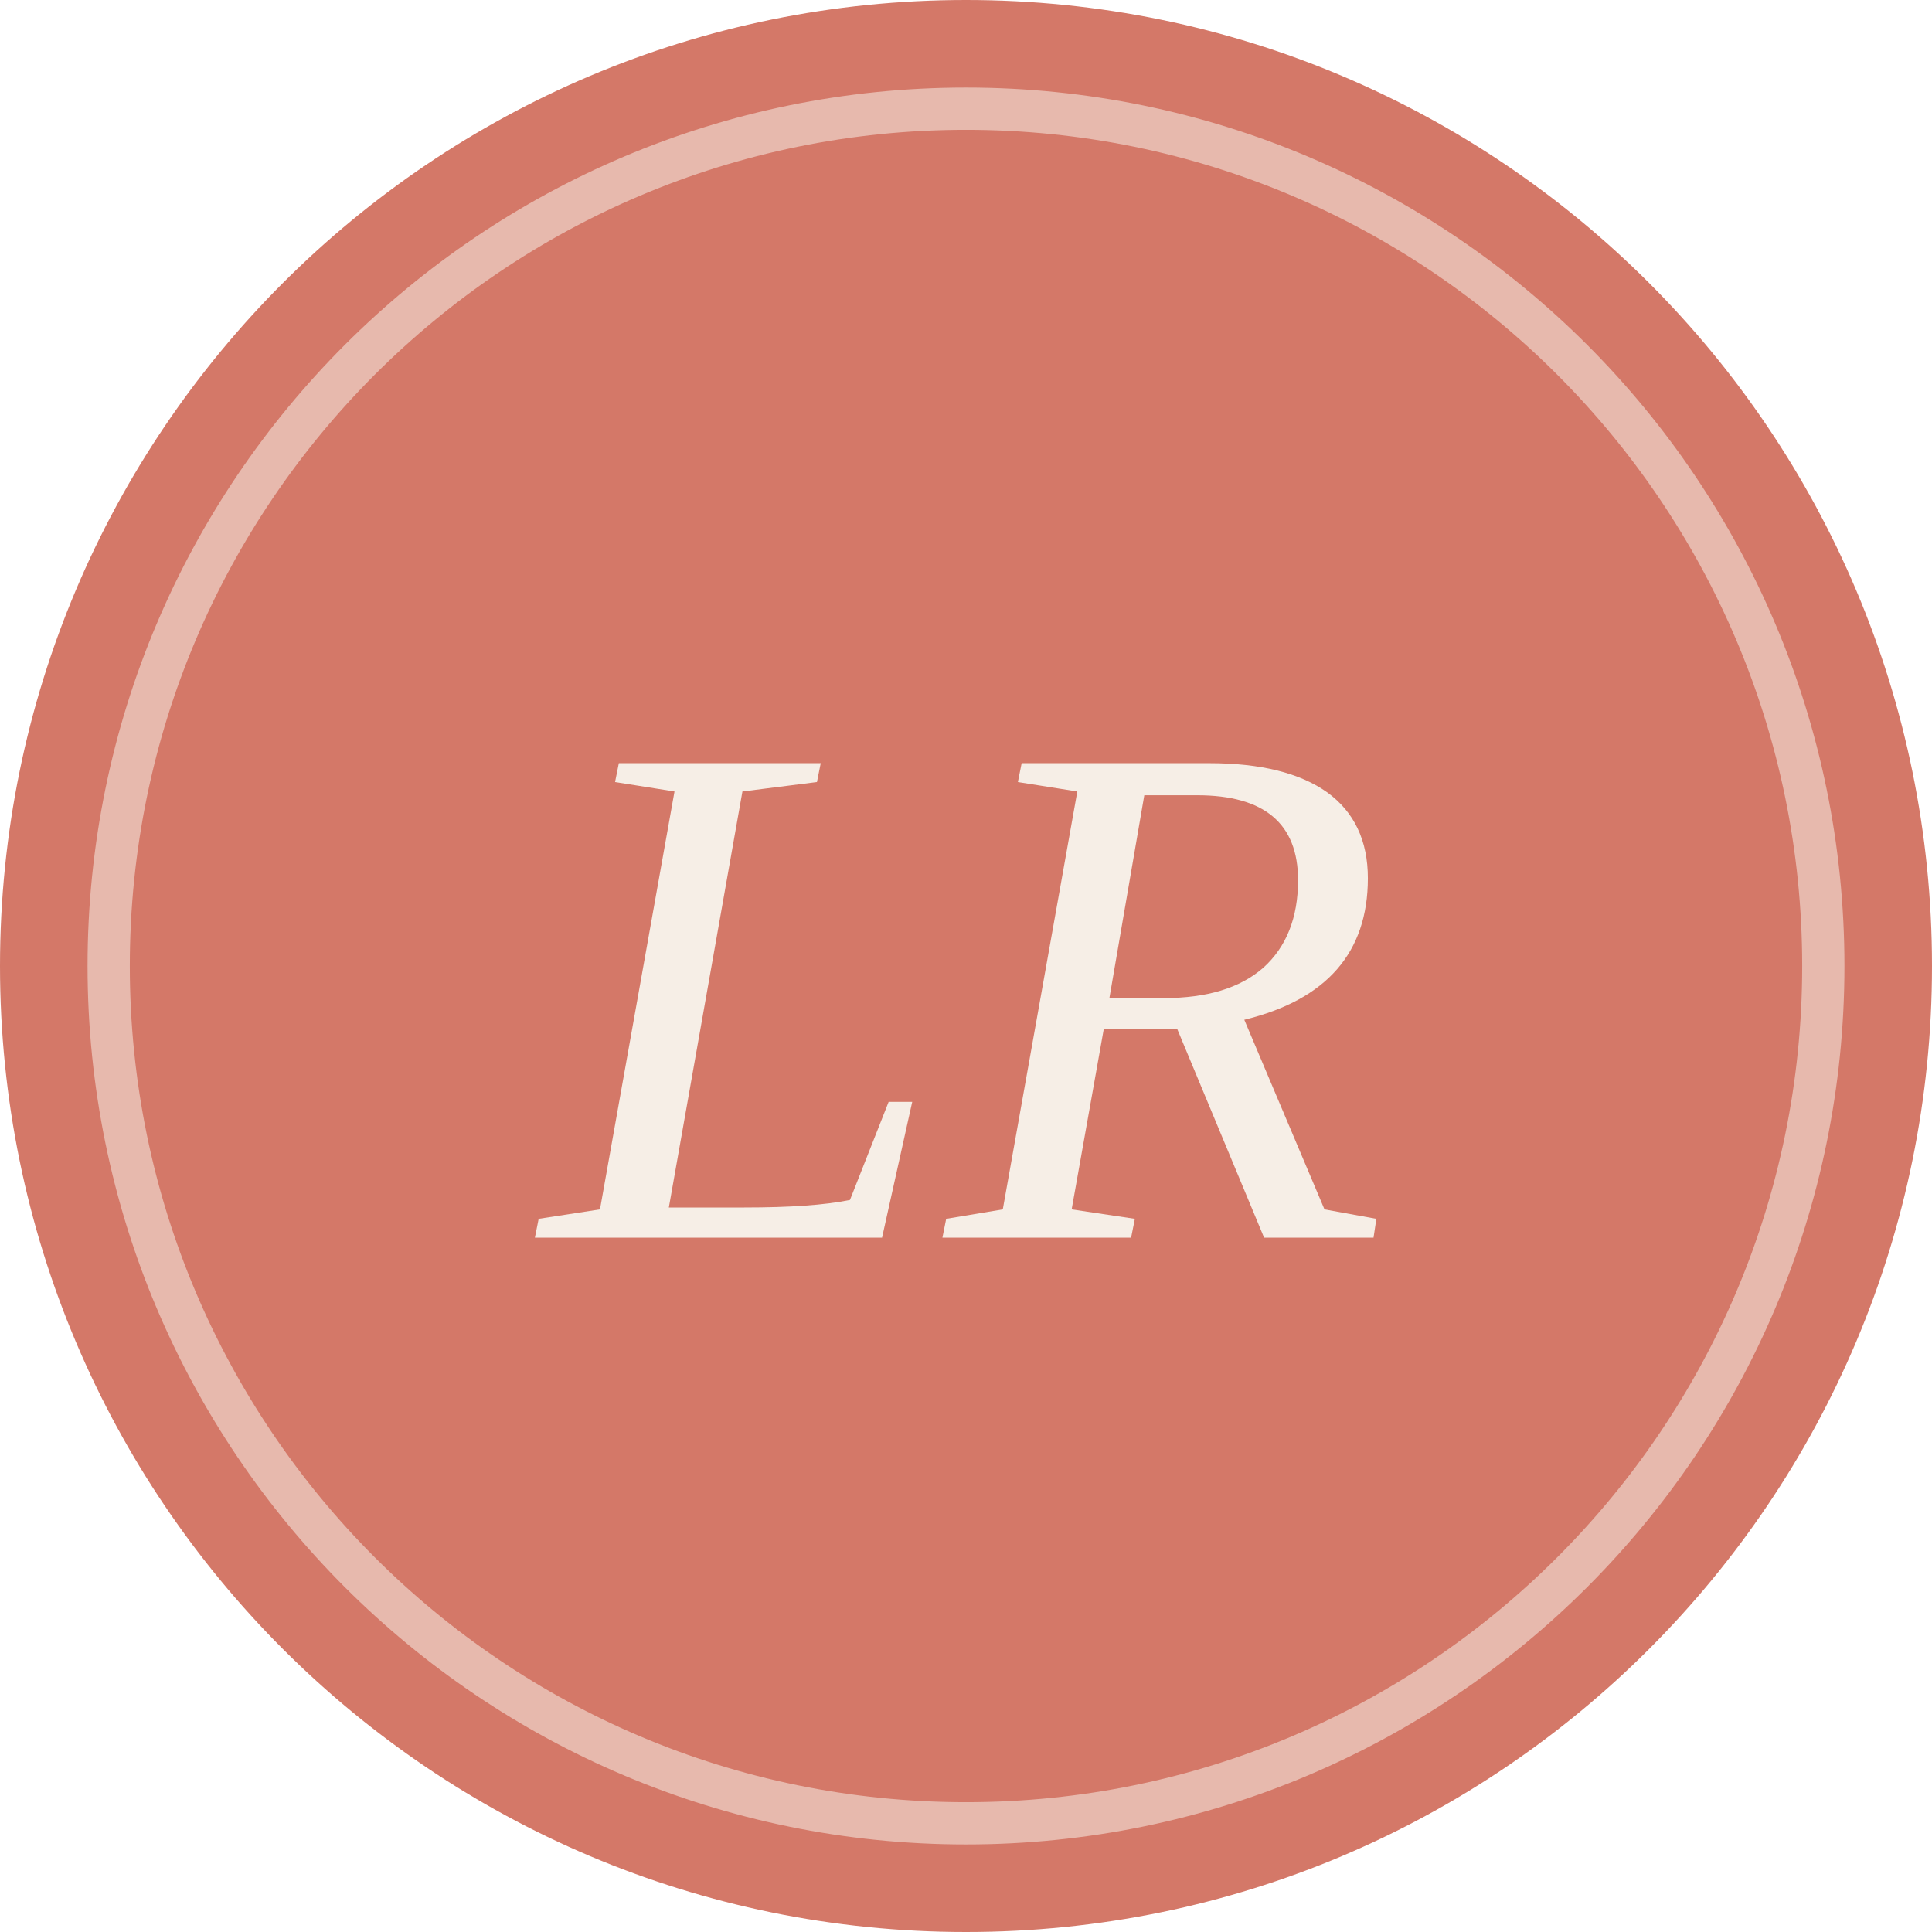
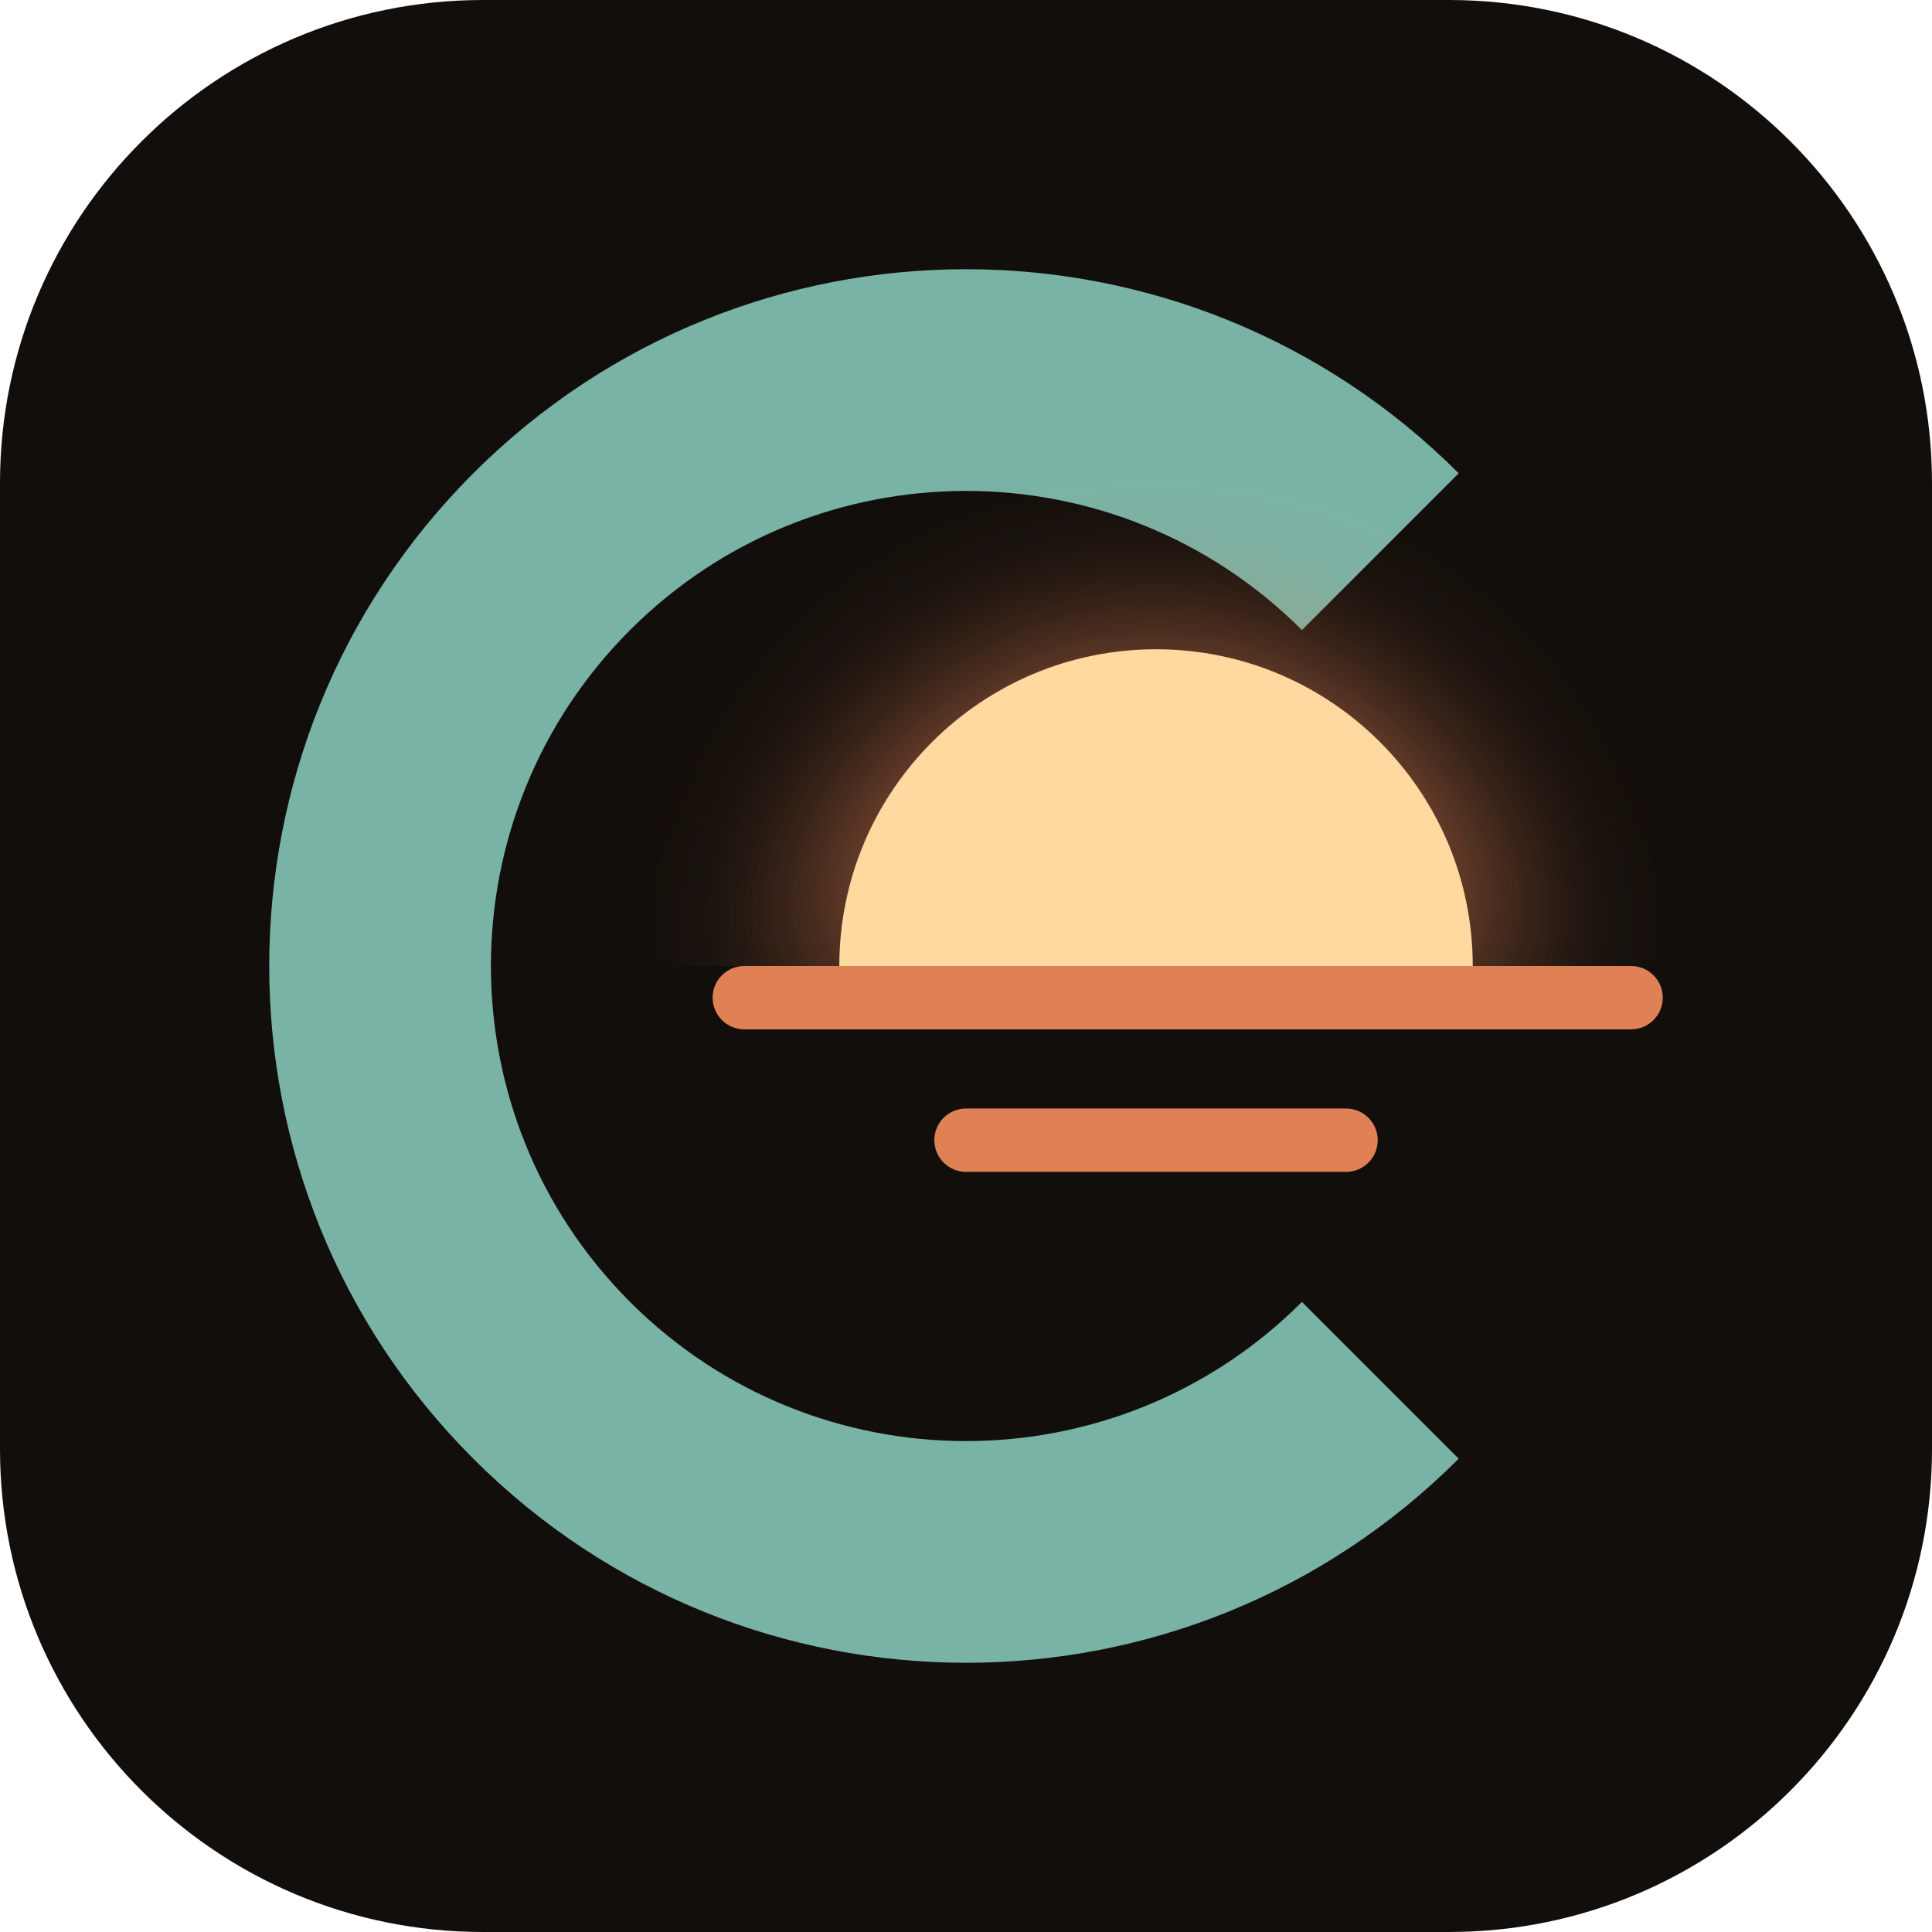
- <svg xmlns="http://www.w3.org/2000/svg" viewBox="0 0 32 32">
-   <circle cx="16" cy="16" r="16" fill="#d47868" />
-   <circle cx="16" cy="16" r="14.2" fill="none" stroke="#f6eee6" stroke-width="0.7" opacity="0.55" />
-   <text x="16" y="20.5" text-anchor="middle" font-family="Georgia, 'Times New Roman', serif" font-size="12" font-style="italic" fill="#f6eee6">LR</text>
+ <svg xmlns="http://www.w3.org/2000/svg" viewBox="-17 -17 122 122">
+   <rect x="-17" y="-17" width="122" height="122" rx="30.5" fill="#120e0b" />
+   <defs>
+     <clipPath id="sky">
+       <rect x="-40" y="-40" width="170" height="84" />
+     </clipPath>
+     <filter id="glow" x="-60%" y="-60%" width="220%" height="220%">
+       <feGaussianBlur stdDeviation="5.5" />
+     </filter>
+   </defs>
+   <path d="M75.113 75.113 A44 44 0 1 1 75.113 12.887 L65.213 22.787 A30 30 0 1 0 65.213 65.213 Z" fill="#79b3a6" />
+   <g clip-path="url(#sky)">
+     <path d="M34 46 A22 22 0 0 1 78 46 Z" fill="rgba(224,128,85,.75)" filter="url(#glow)" />
+     <path d="M36 44 A20 20 0 0 1 76 44 Z" fill="#ffd9a0" />
+   </g>
+   <rect x="28" y="44" width="60" height="4" rx="2" fill="#e08055" />
+   <rect x="42" y="53" width="28" height="4" rx="2" fill="#e08055" />
</svg>
